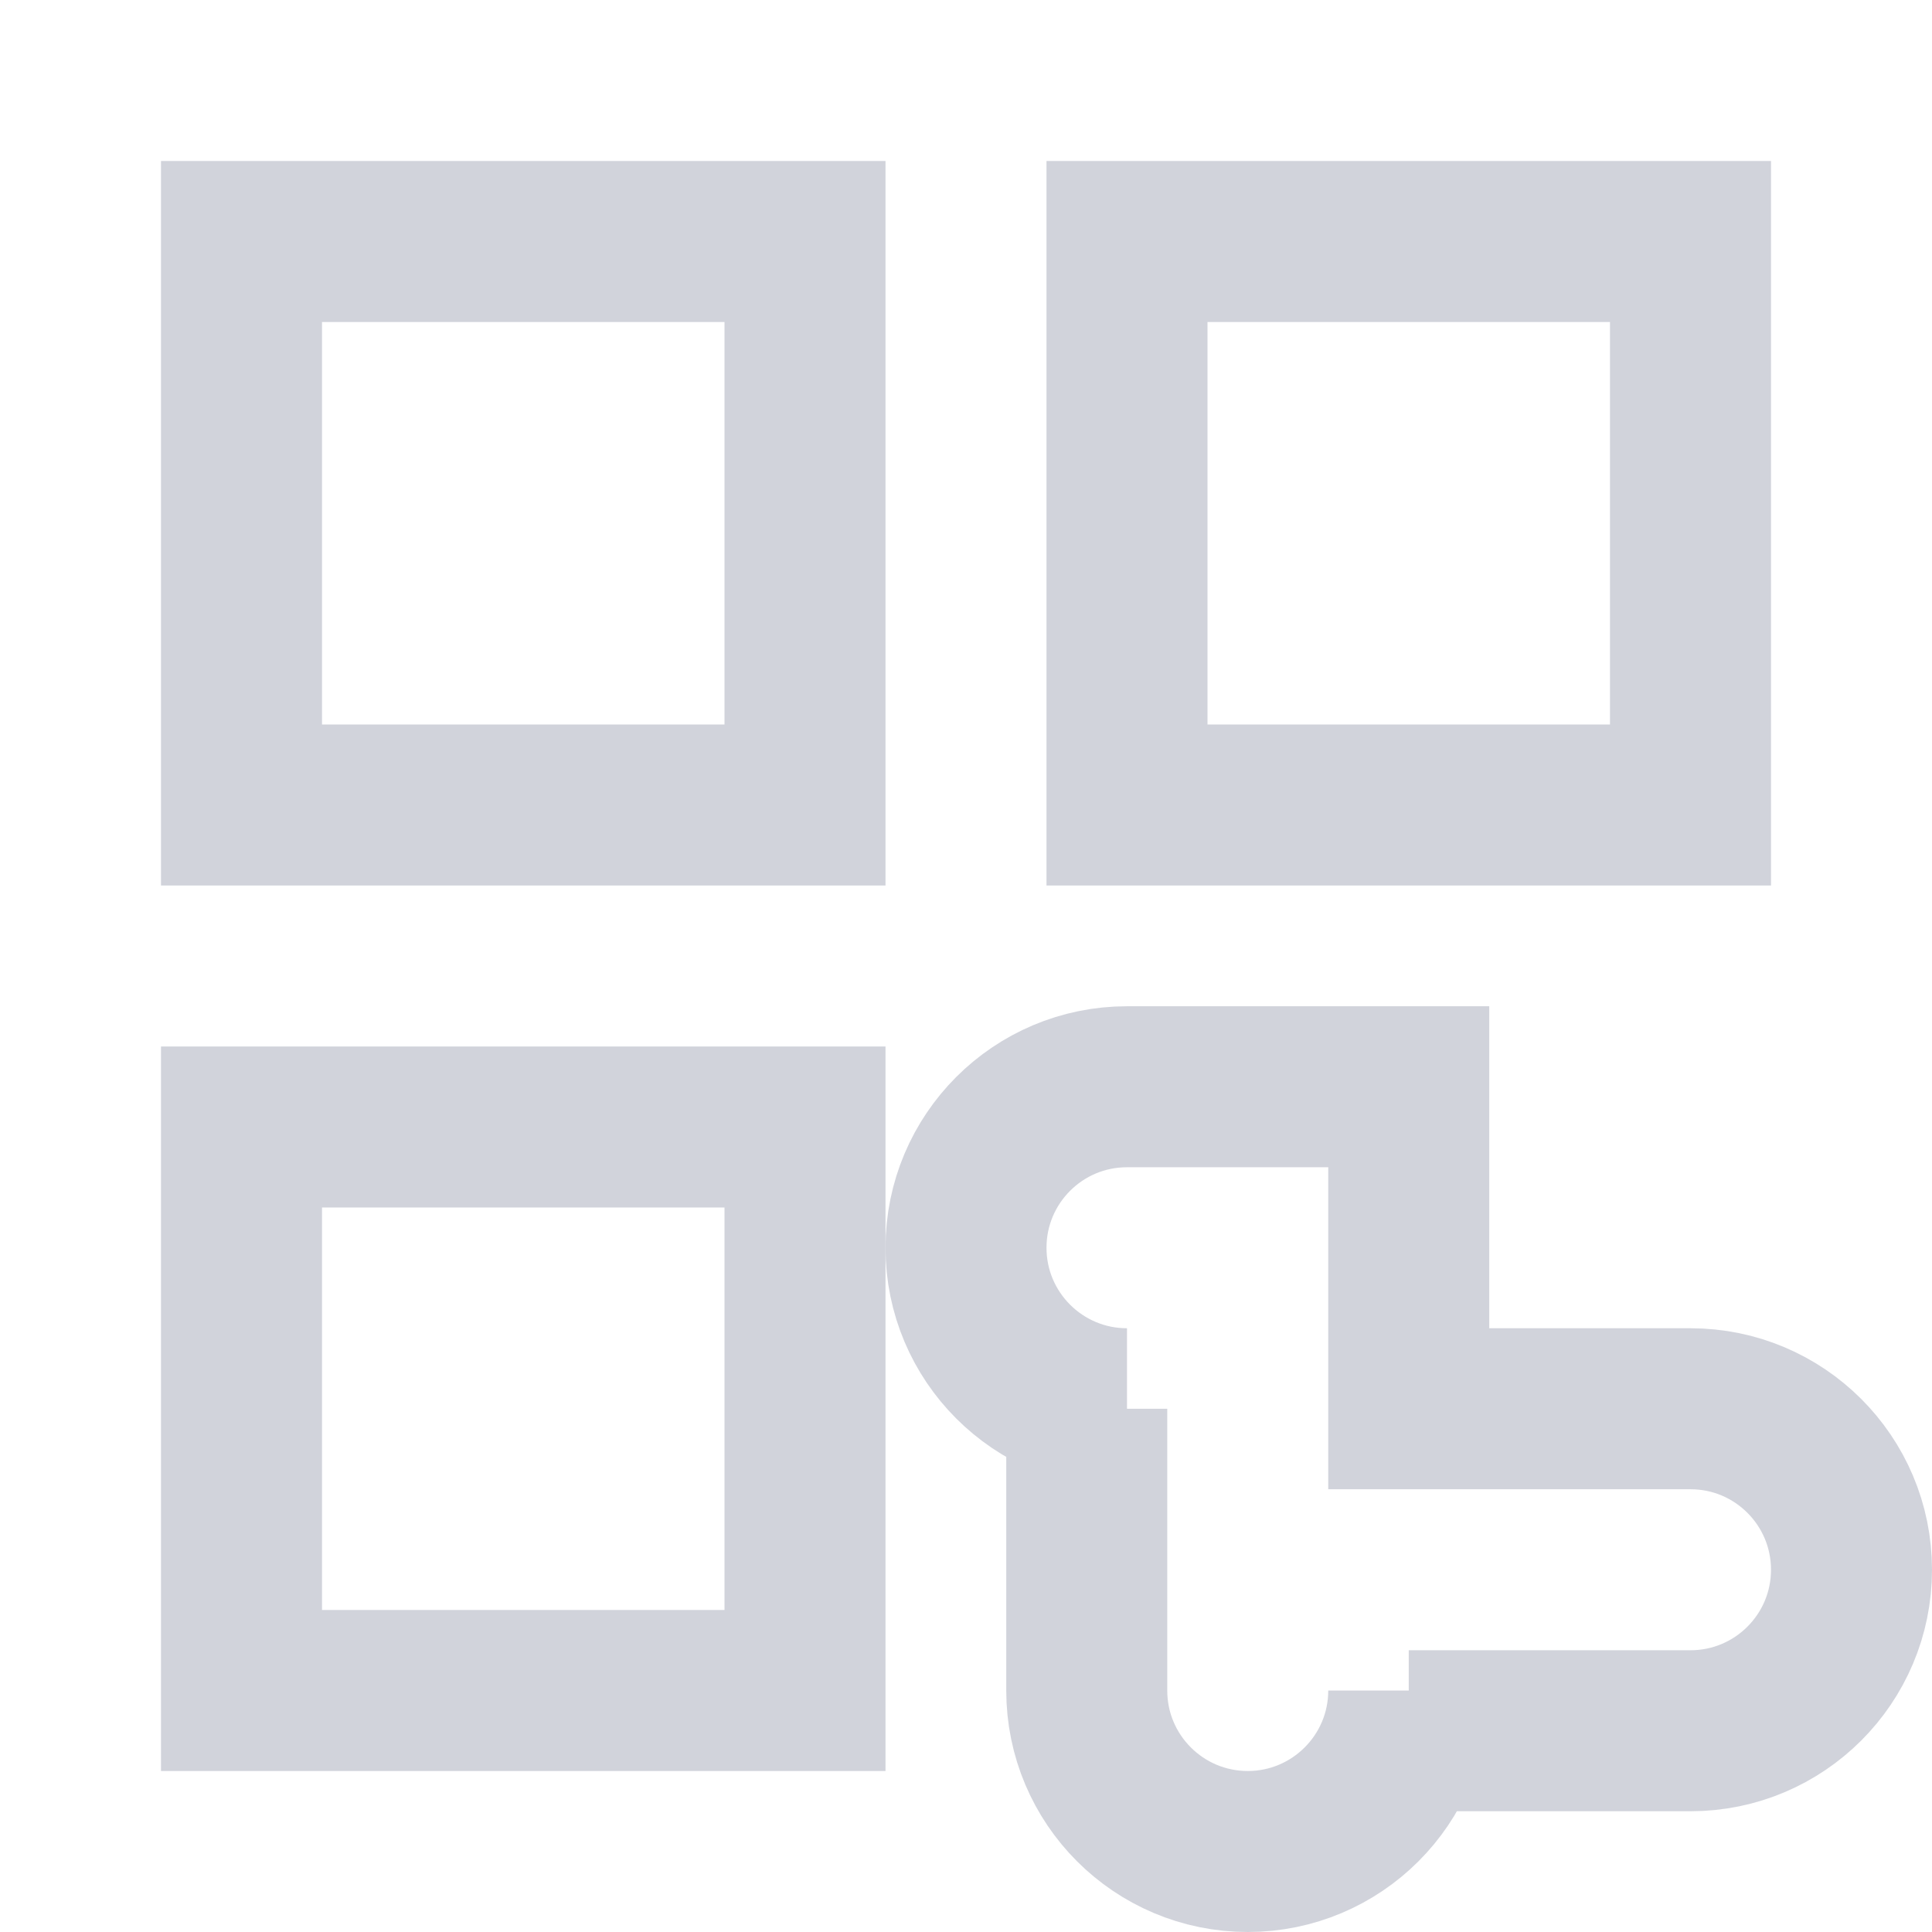
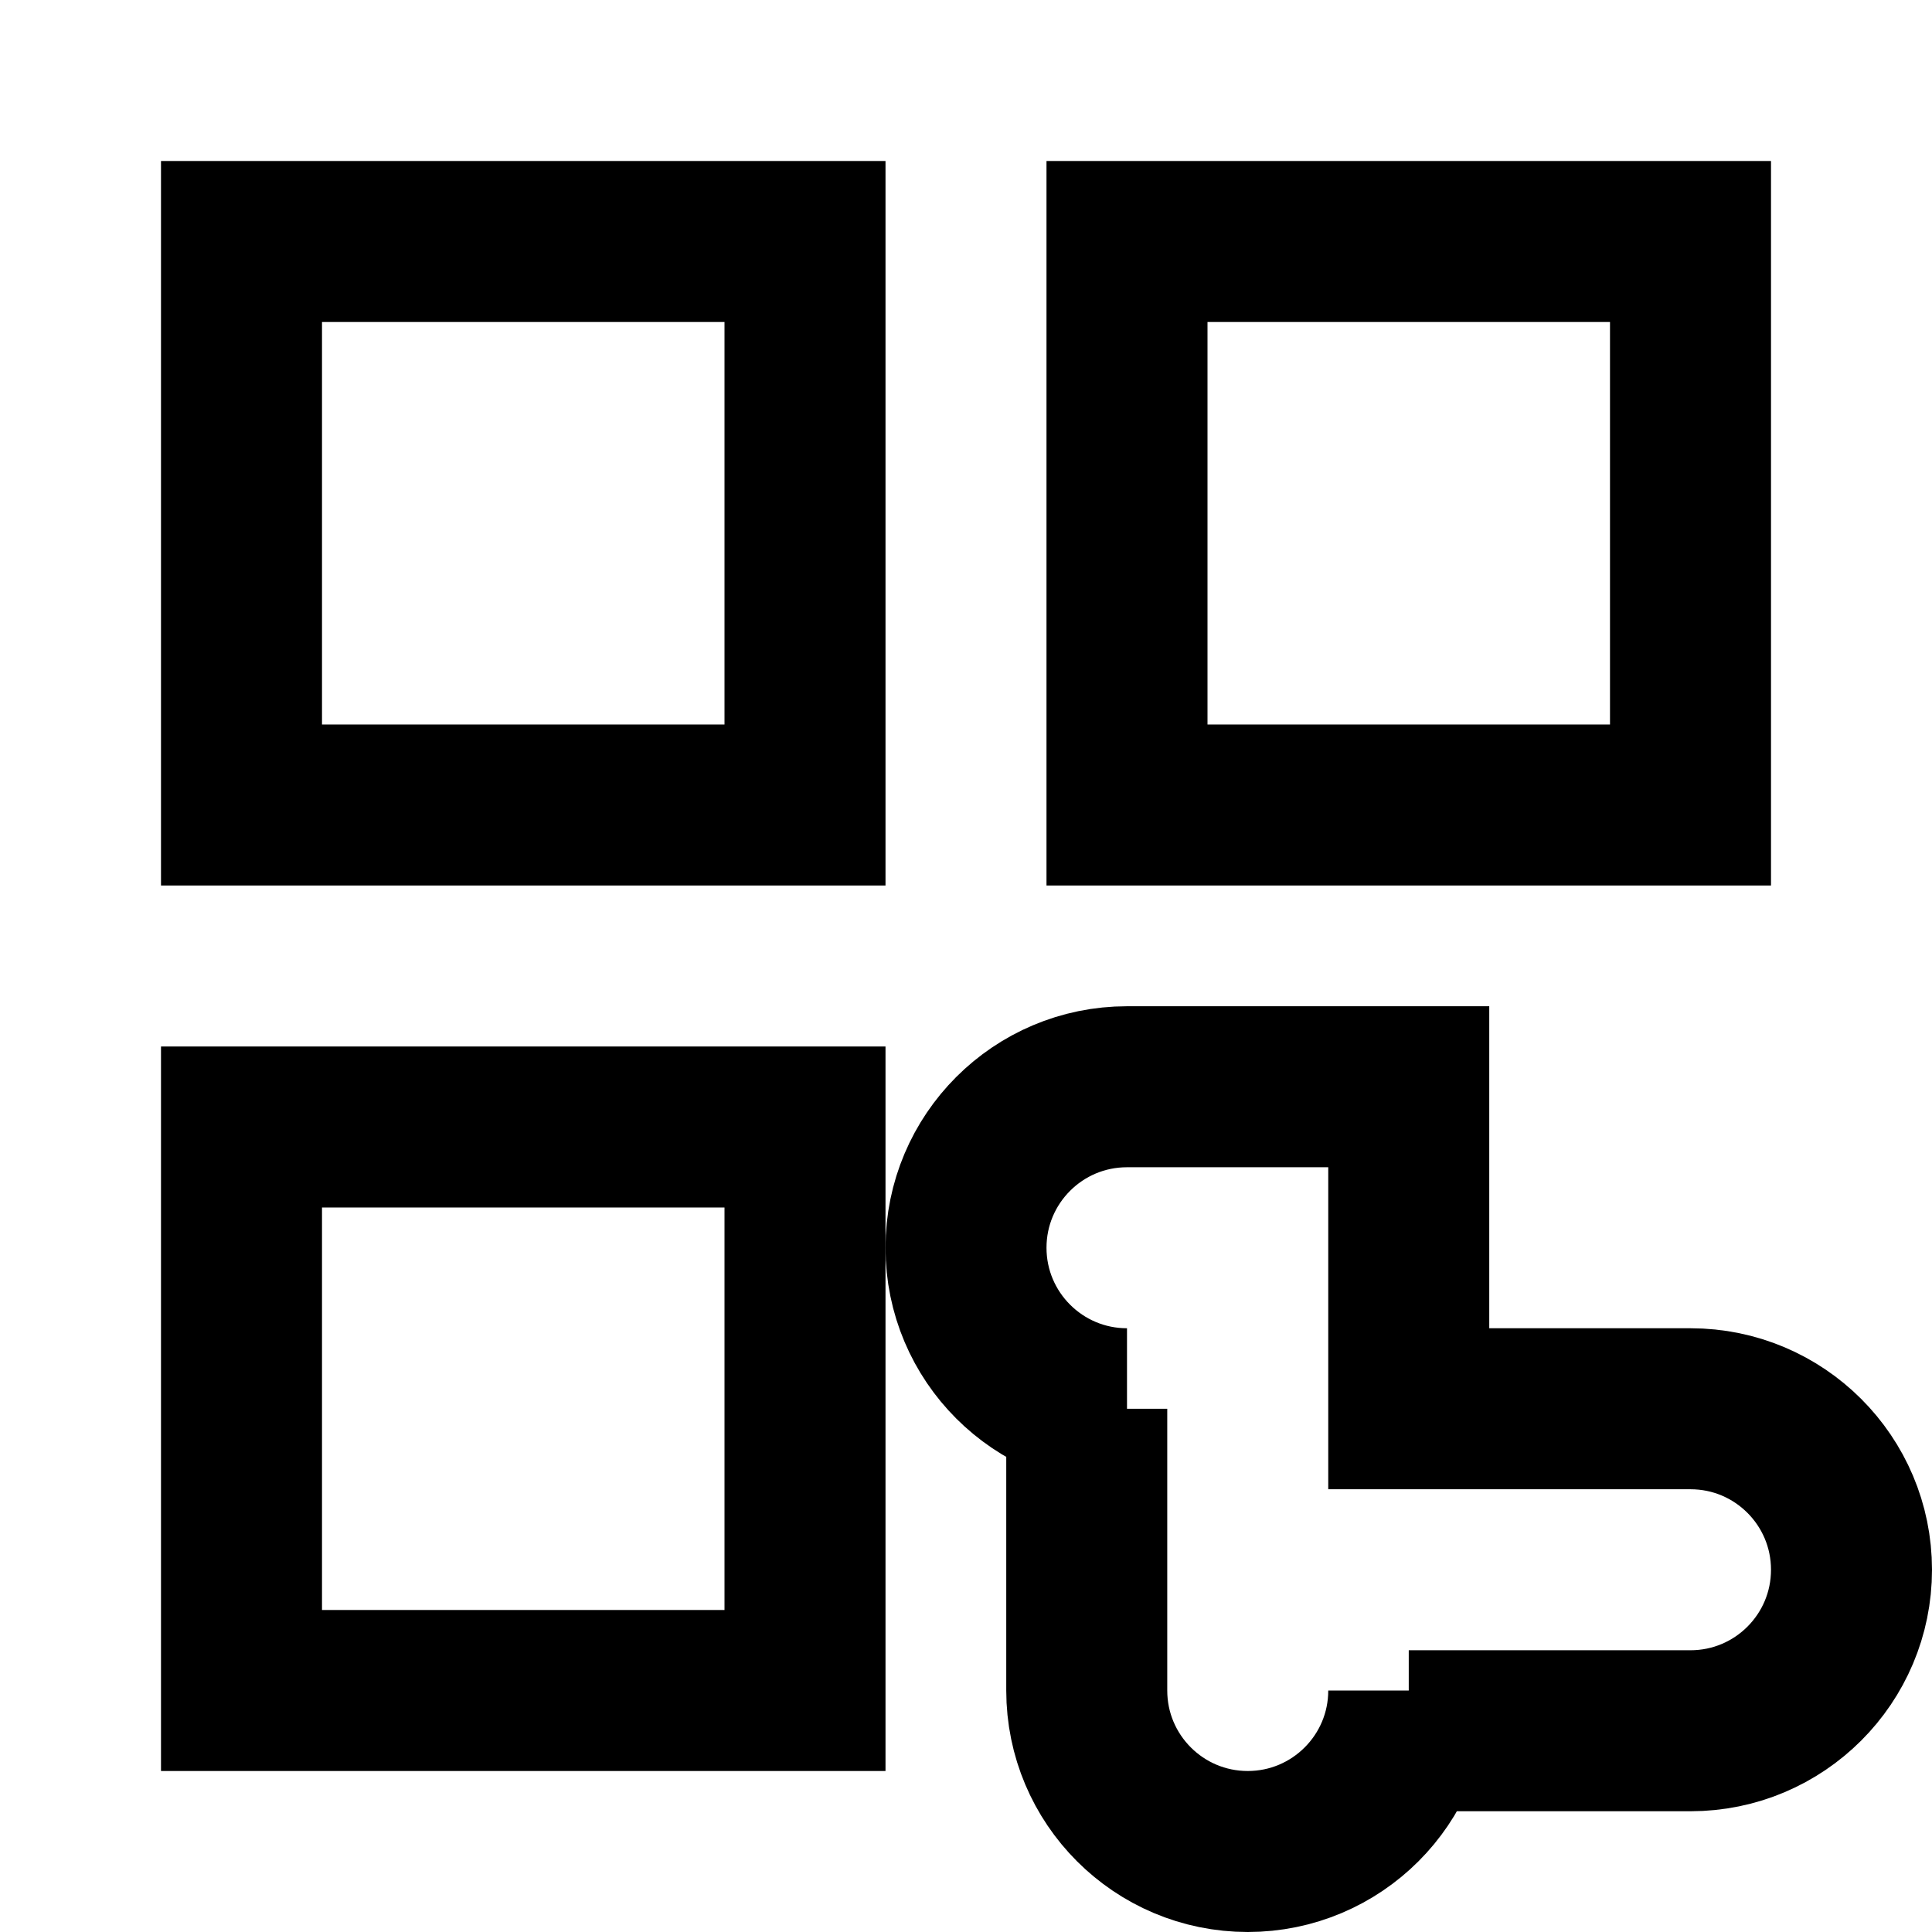
- <svg xmlns="http://www.w3.org/2000/svg" width="24" height="24" viewBox="0 0 24 24" fill="none" stroke="#D1D3DB" stroke-width="2" stroke-linecap="butt" stroke-linejoin="miter">
+ <svg xmlns="http://www.w3.org/2000/svg" width="24" height="24" viewBox="0 0 24 24" fill="none" stroke="currentColor" stroke-width="2" stroke-linecap="butt" stroke-linejoin="miter">
  <rect x="3" y="3" width="7" height="7" />
  <rect x="14" y="3" width="7" height="7" />
  <rect x="3" y="14" width="7" height="7" />
  <path d="M17.5 14v3.5H21a2 2 0 0 1 0 4h-3.5V21a2 2 0 0 1-4 0v-3.5H14a2 2 0 0 1 0-4h3.5z" />
</svg>
